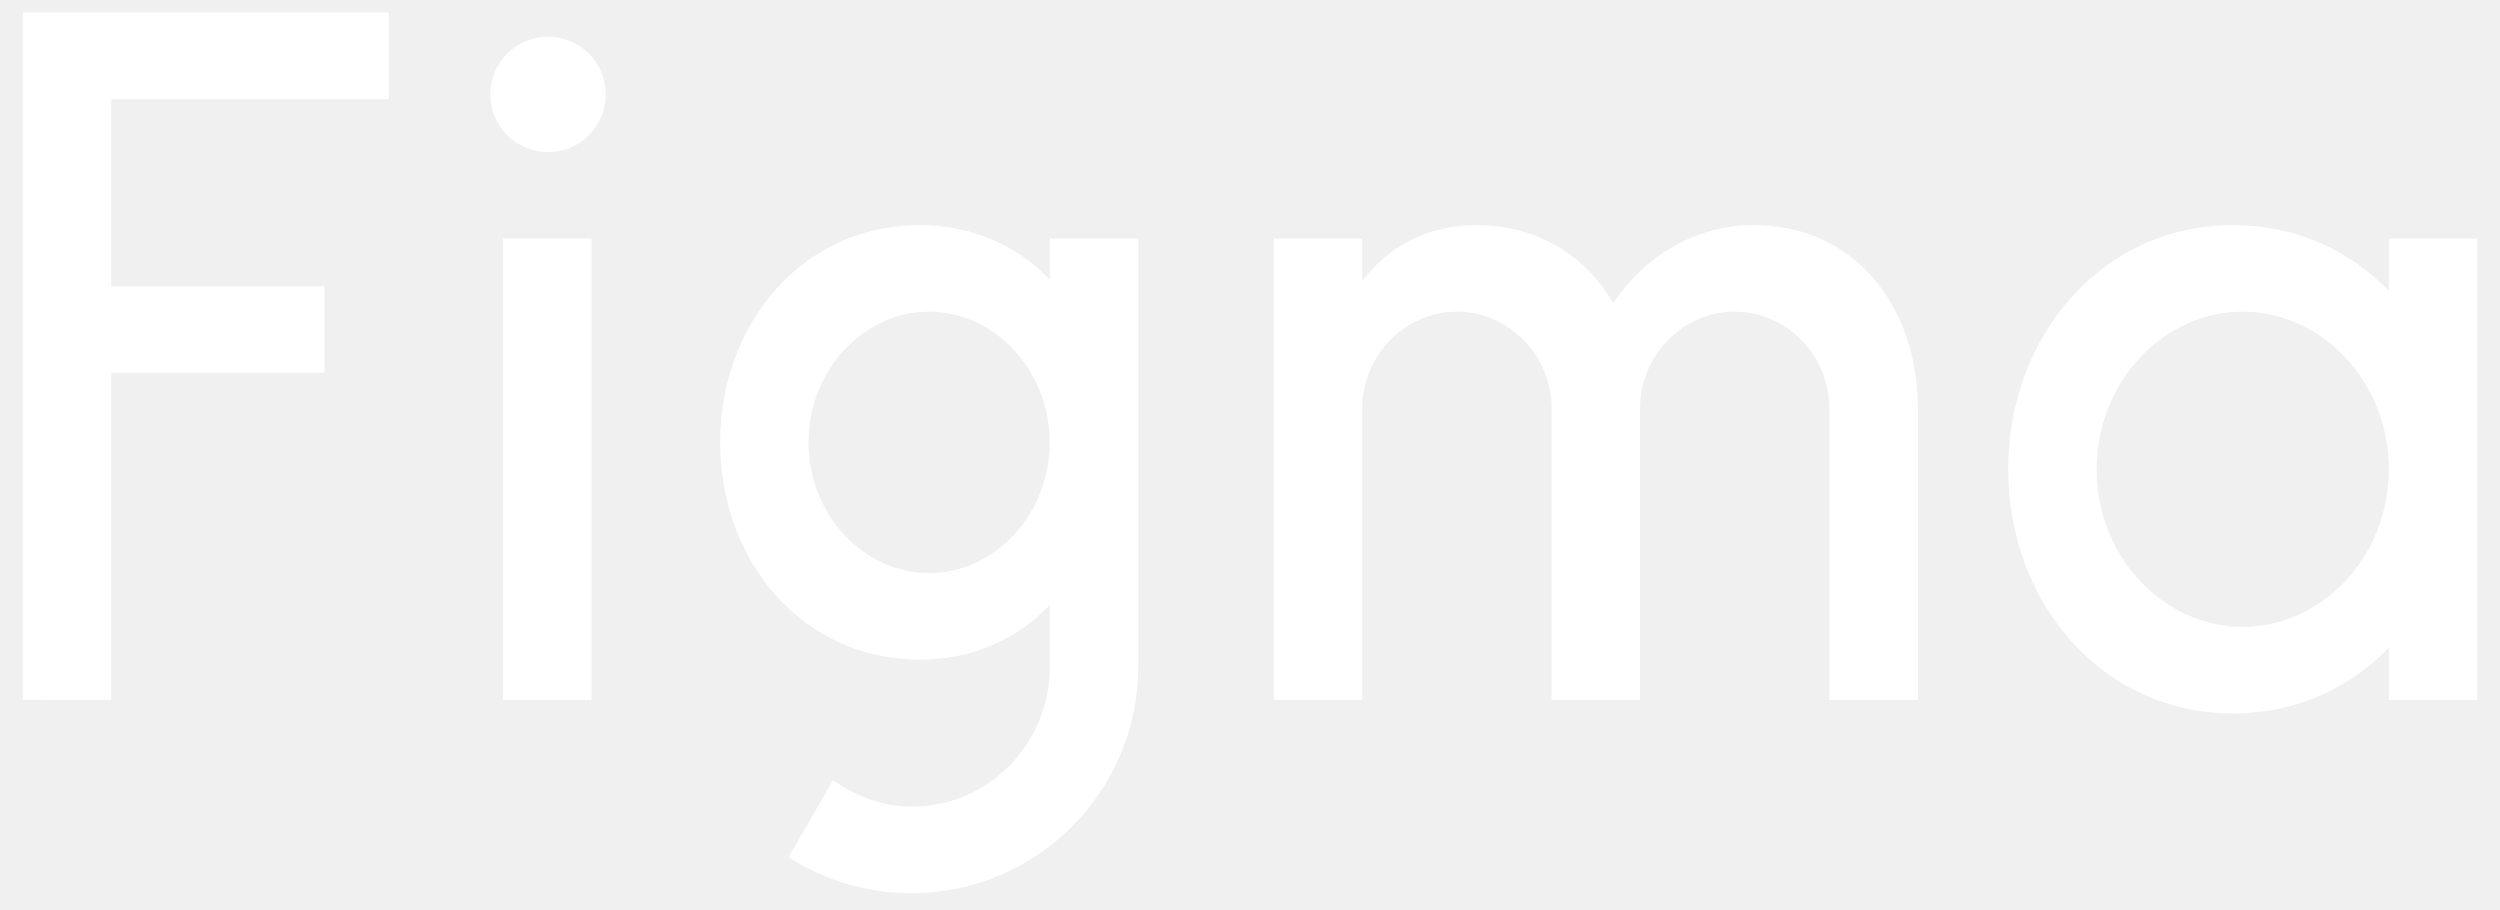
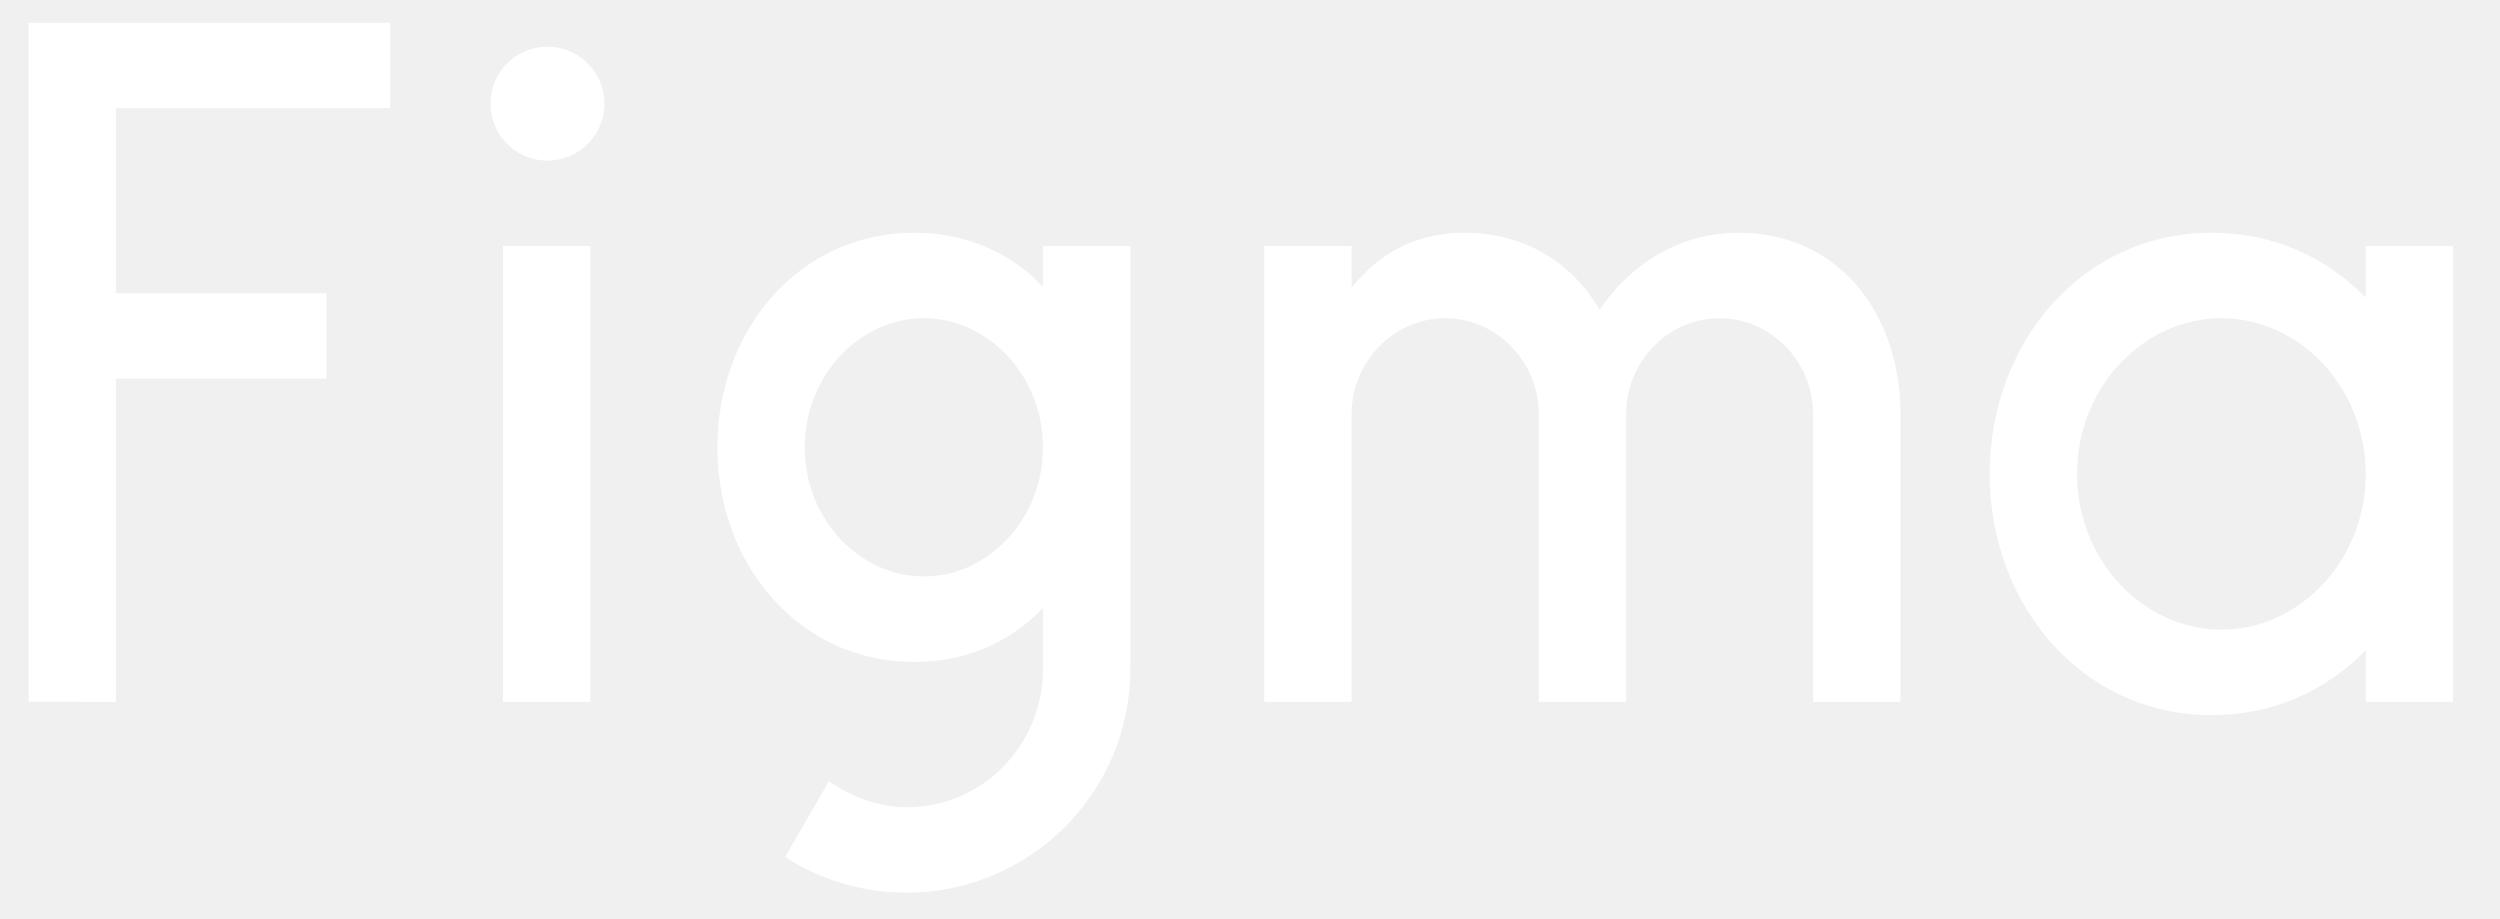
- <svg xmlns="http://www.w3.org/2000/svg" width="44" height="16" viewBox="0 0 44 16" fill="none">
+ <svg xmlns="http://www.w3.org/2000/svg" width="49" height="18" viewBox="0 0 49 18" fill="none">
  <g clip-path="url(#clip0_270_61)">
-     <path d="M0.4 0.221V12.317L1.956 12.322V6.562H5.709V5.039H1.956V1.743H6.844V0.22L0.4 0.221Z" fill="white" />
-     <path d="M9.645 2.677C10.206 2.677 10.661 2.222 10.661 1.662C10.661 1.101 10.206 0.646 9.645 0.646C9.085 0.646 8.63 1.101 8.63 1.662C8.63 2.222 9.085 2.677 9.645 2.677Z" fill="white" />
-     <path d="M8.854 4.199V12.32H10.41V4.199H8.854Z" fill="white" />
-     <path fill-rule="evenodd" clip-rule="evenodd" d="M16.183 3.962C14.116 3.962 12.674 5.71 12.674 7.786C12.674 9.861 14.116 11.609 16.183 11.609C17.129 11.609 17.909 11.243 18.477 10.647V11.728C18.477 13.073 17.42 14.198 16.04 14.198C15.545 14.198 15.052 14.006 14.66 13.735L13.88 15.086C14.503 15.487 15.244 15.72 16.04 15.72C18.245 15.72 20.033 13.933 20.033 11.728V4.199H18.477V4.925C17.909 4.329 17.129 3.962 16.183 3.962ZM14.23 7.786C14.23 6.498 15.216 5.485 16.352 5.485C17.489 5.485 18.474 6.498 18.474 7.786C18.474 9.074 17.489 10.087 16.352 10.087C15.216 10.087 14.23 9.074 14.23 7.786Z" fill="white" />
-     <path d="M25.641 5.485C24.721 5.485 23.975 6.265 23.975 7.185V12.32H22.419V4.199H23.975V4.943C24.431 4.354 25.103 3.962 25.98 3.962C27.07 3.962 27.907 4.504 28.392 5.333C28.931 4.532 29.811 3.962 30.869 3.962C32.641 3.962 33.743 5.392 33.754 7.16C33.754 7.165 33.754 7.171 33.754 7.176V7.176V7.177V7.177C33.754 7.18 33.754 7.182 33.754 7.185V12.32H32.197V7.185C32.197 6.265 31.451 5.485 30.531 5.485C29.61 5.485 28.864 6.265 28.864 7.185V12.32H27.308V7.185C27.308 6.265 26.562 5.485 25.641 5.485Z" fill="white" />
-     <path fill-rule="evenodd" clip-rule="evenodd" d="M42.044 5.12C41.351 4.405 40.403 3.962 39.303 3.962C36.987 3.962 35.344 5.923 35.344 8.26C35.344 10.596 36.987 12.557 39.303 12.557C40.403 12.557 41.351 12.114 42.044 11.399V12.32H43.6V4.199H42.044V5.12ZM36.901 8.26C36.901 6.709 38.087 5.485 39.472 5.485C40.856 5.485 42.044 6.709 42.044 8.26C42.044 9.81 40.856 11.034 39.472 11.034C38.087 11.034 36.901 9.81 36.901 8.26Z" fill="white" />
+     <path d="M0.56 0.447V13.753L2.272 13.758V7.422H6.4V5.747H2.272V2.121H7.648V0.446L0.56 0.447Z" fill="white" />
+     <path d="M10.73 3.148C11.347 3.148 11.847 2.648 11.847 2.032C11.847 1.415 11.347 0.915 10.73 0.915C10.113 0.915 9.613 1.415 9.613 2.032C9.613 2.648 10.113 3.148 10.73 3.148Z" fill="white" />
+     <path d="M9.859 4.823V13.756H11.571V4.823H9.859Z" fill="white" />
+     <path fill-rule="evenodd" clip-rule="evenodd" d="M17.921 4.562C15.648 4.562 14.061 6.485 14.061 8.768C14.061 11.051 15.648 12.974 17.921 12.974C18.962 12.974 19.82 12.571 20.444 11.915V13.104C20.444 14.584 19.282 15.822 17.765 15.822C17.219 15.822 16.677 15.61 16.246 15.312L15.388 16.798C16.073 17.24 16.889 17.496 17.765 17.496C20.19 17.496 22.156 15.53 22.156 13.104V4.823H20.444V5.622C19.82 4.965 18.962 4.562 17.921 4.562ZM15.773 8.768C15.773 7.351 16.857 6.237 18.107 6.237C19.358 6.237 20.442 7.351 20.442 8.768C20.442 10.185 19.358 11.299 18.107 11.299C16.857 11.299 15.773 10.185 15.773 8.768Z" fill="white" />
+     <path d="M28.326 6.237C27.313 6.237 26.492 7.095 26.492 8.108V13.756H24.78V4.823H26.492V5.641C26.994 4.993 27.733 4.562 28.698 4.562C29.898 4.562 30.818 5.158 31.352 6.07C31.945 5.189 32.912 4.562 34.076 4.562C36.025 4.562 37.238 6.135 37.249 8.08C37.249 8.086 37.249 8.091 37.249 8.097V8.098V8.098V8.098C37.249 8.101 37.249 8.105 37.249 8.108V13.756H35.537V8.108C35.537 7.095 34.716 6.237 33.704 6.237C32.691 6.237 31.871 7.095 31.871 8.108V13.756H30.159V8.108C30.159 7.095 29.338 6.237 28.326 6.237Z" fill="white" />
+     <path fill-rule="evenodd" clip-rule="evenodd" d="M46.368 5.836C45.606 5.049 44.563 4.562 43.353 4.562C40.806 4.562 38.998 6.719 38.998 9.289C38.998 11.86 40.806 14.016 43.353 14.016C44.563 14.016 45.606 13.53 46.368 12.743V13.756H48.08V4.823H46.368V5.836ZM40.711 9.289C40.711 7.584 42.016 6.237 43.539 6.237C45.062 6.237 46.368 7.584 46.368 9.289C46.368 10.995 45.062 12.341 43.539 12.341C42.016 12.341 40.711 10.995 40.711 9.289Z" fill="white" />
  </g>
  <defs>
    <clipPath id="clip0_270_61">
-       <rect width="43.2" height="15.66" fill="white" transform="translate(0.399994 0.220215)" />
+       <rect width="47.52" height="17.226" fill="white" transform="translate(0.559998 0.446289)" />
    </clipPath>
  </defs>
</svg>
